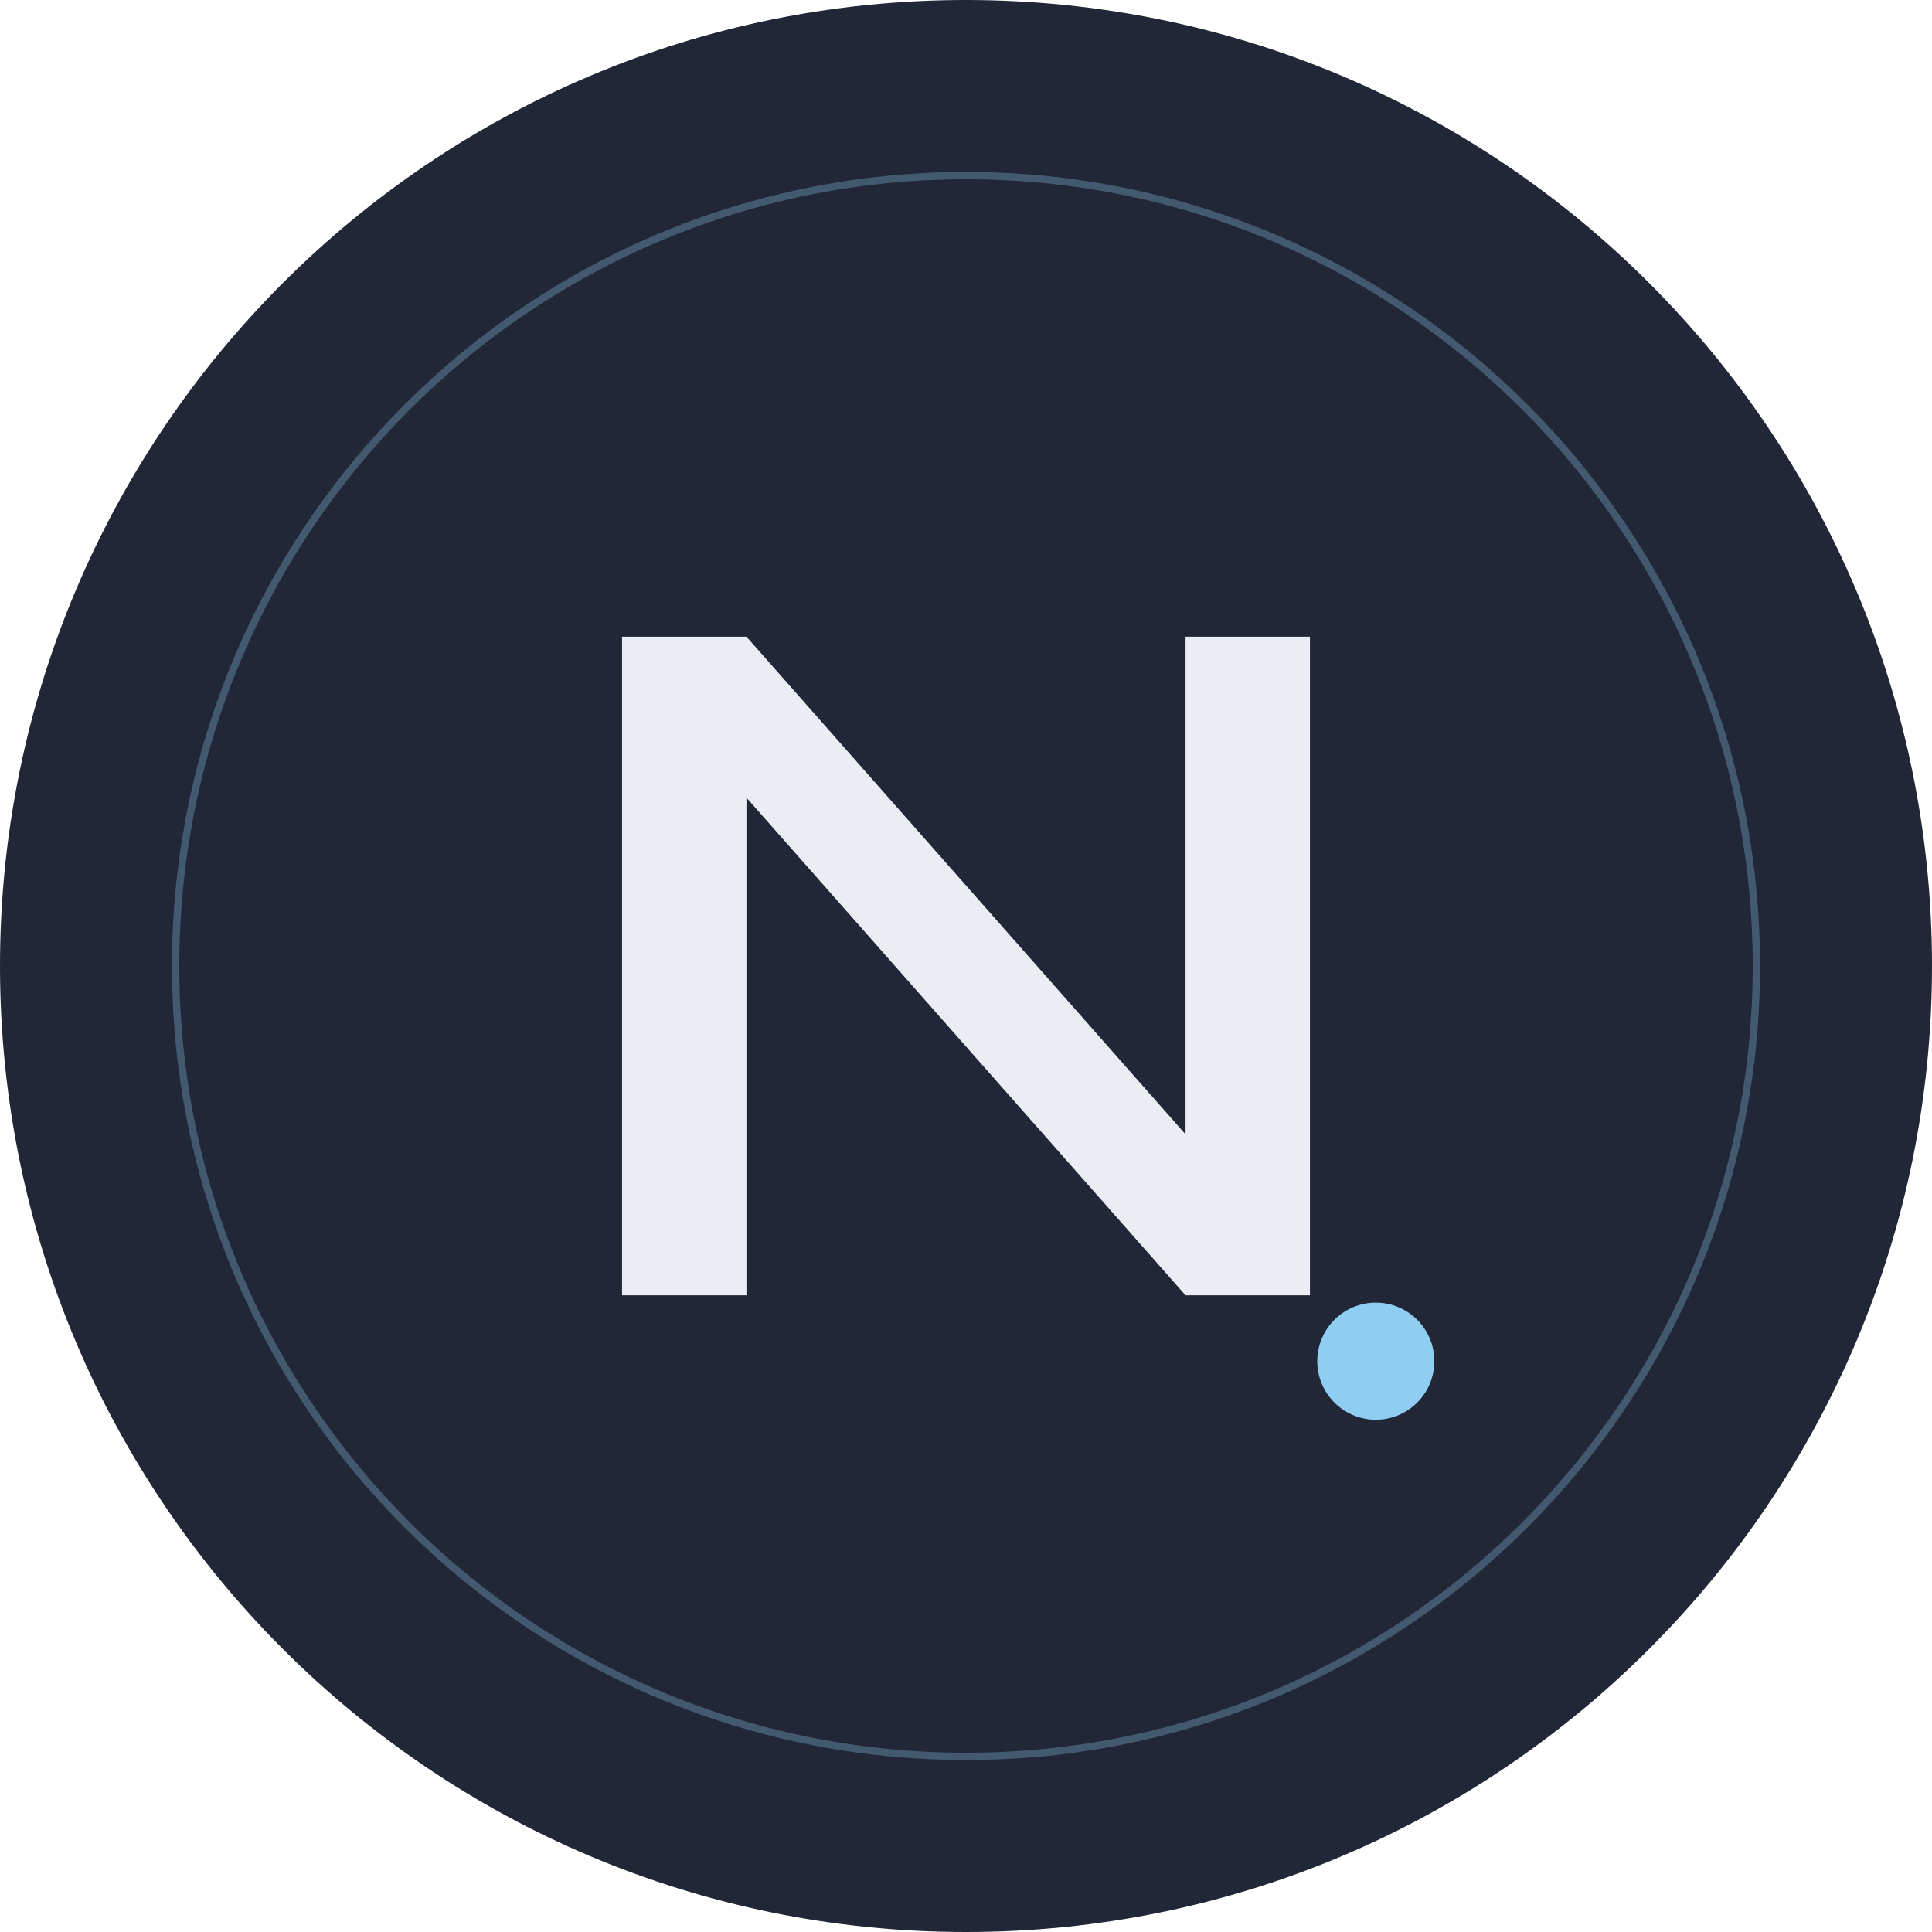
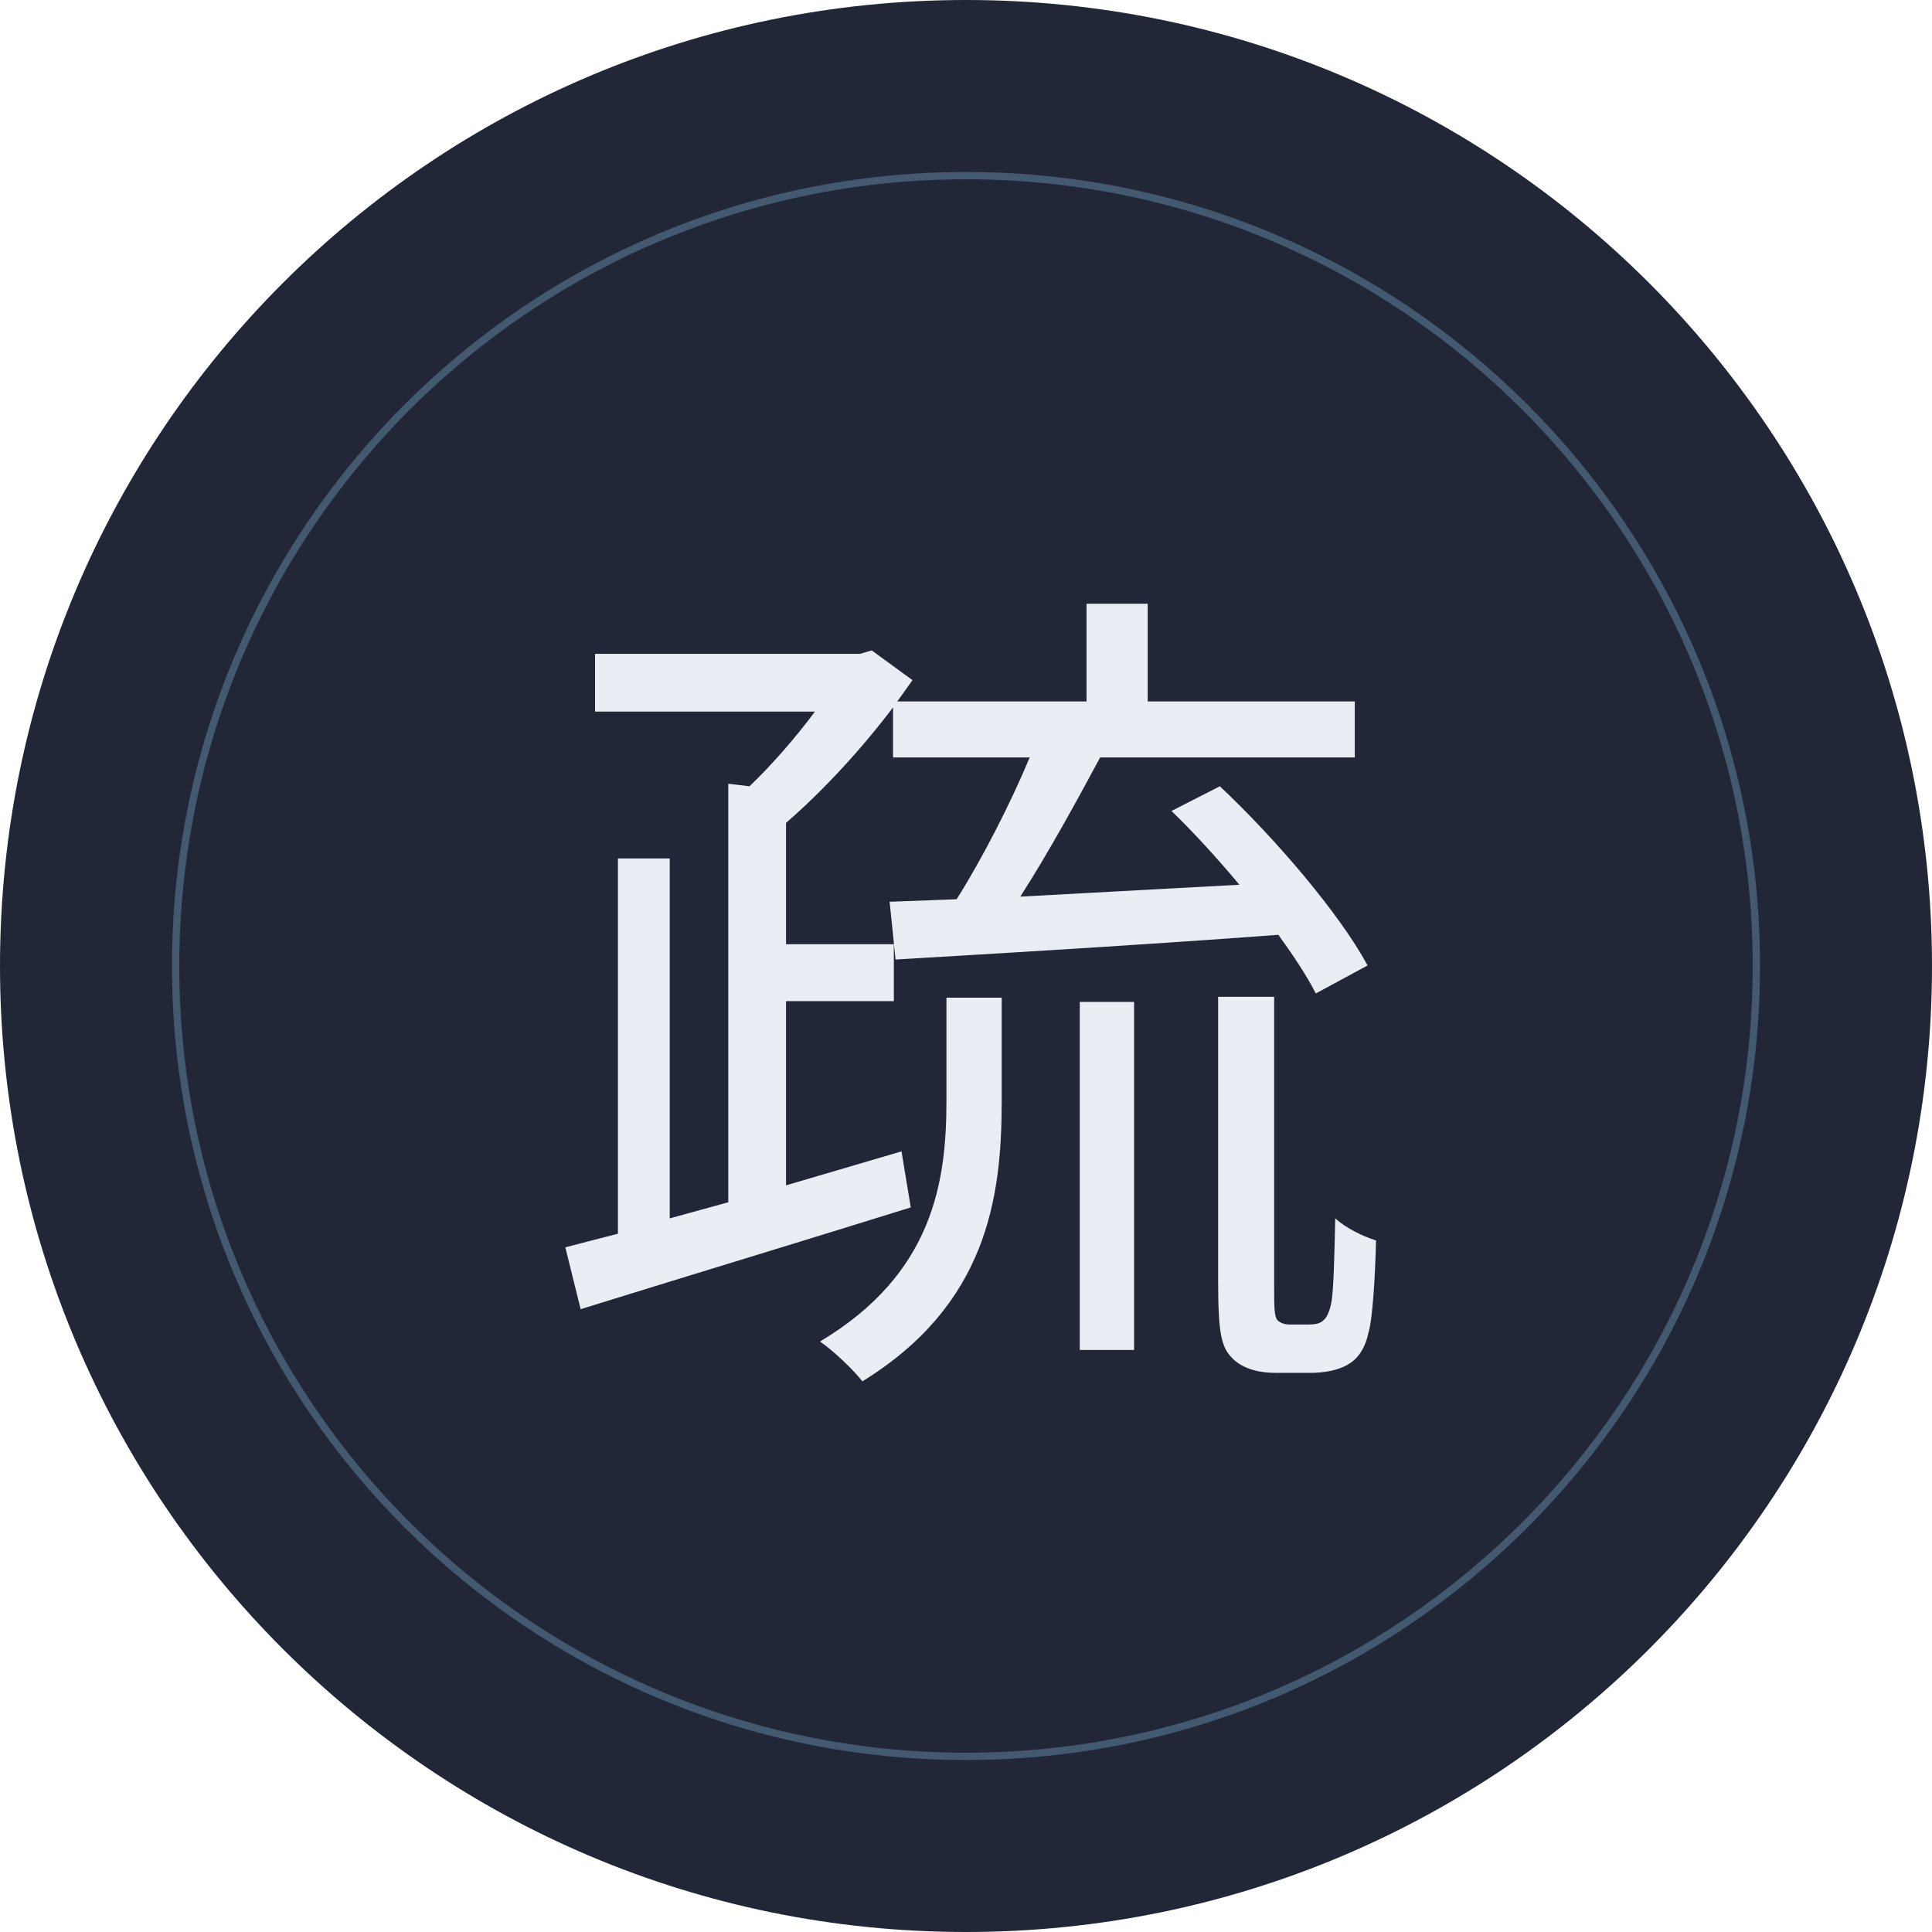
<svg xmlns="http://www.w3.org/2000/svg" width="264" height="264" viewBox="0 0 264 264">
  <rect width="264" height="264" rx="132" fill="#212737" />
  <circle cx="132" cy="132" r="108" fill="none" stroke="#8fcef2" stroke-opacity=".3" />
-   <path d="M85 177V87h17l60 68V87h17v90h-17l-60-68v68Z" fill="#eaedf3" />
-   <circle cx="188" cy="186" r="8" fill="#8fcef2" />
+   <text x="132" y="139" text-anchor="middle" dominant-baseline="middle" font-family="serif" font-size="116" fill="#eaedf3">疏</text>
</svg>
